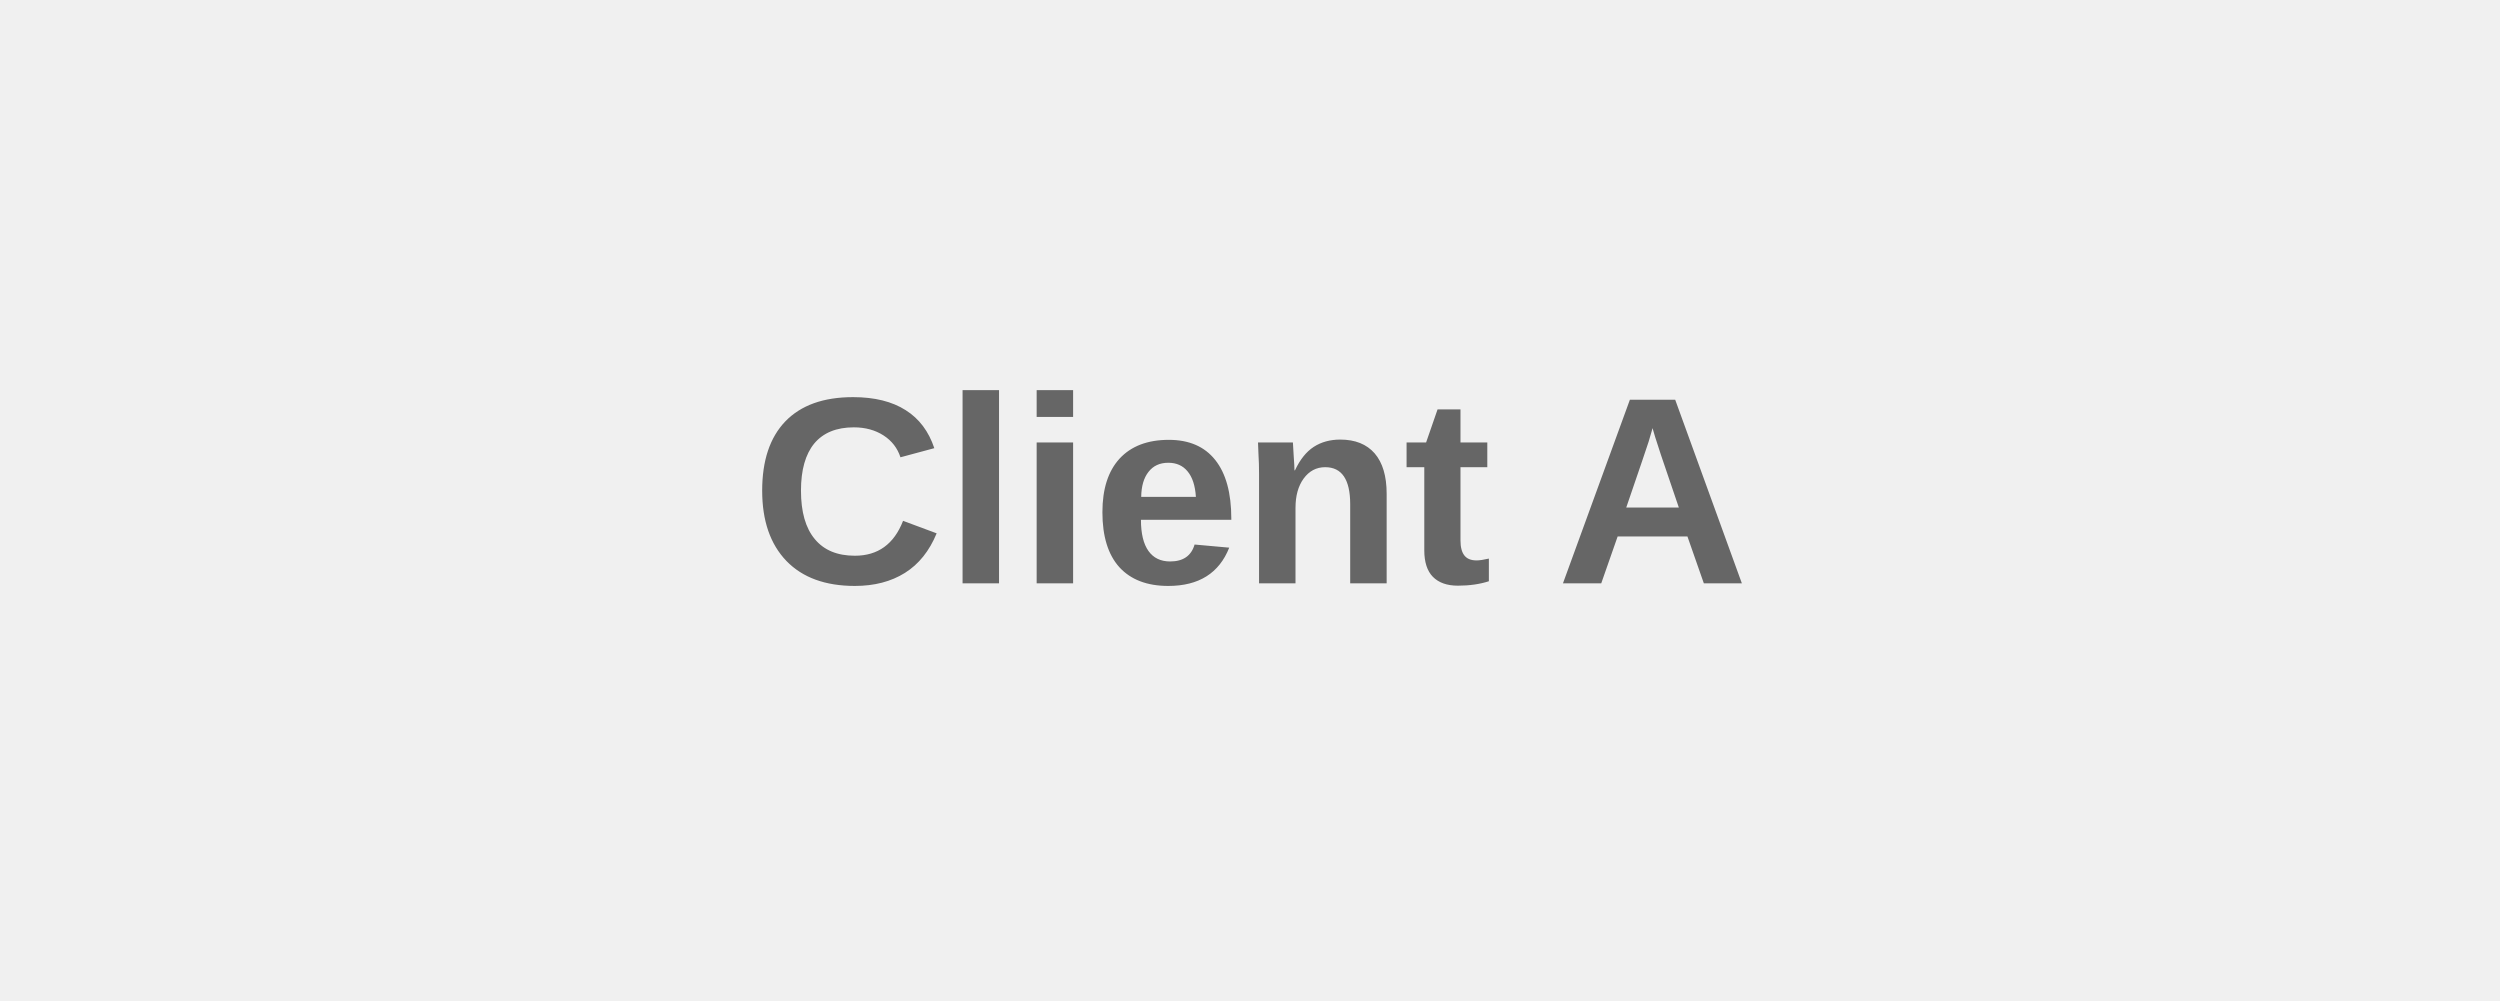
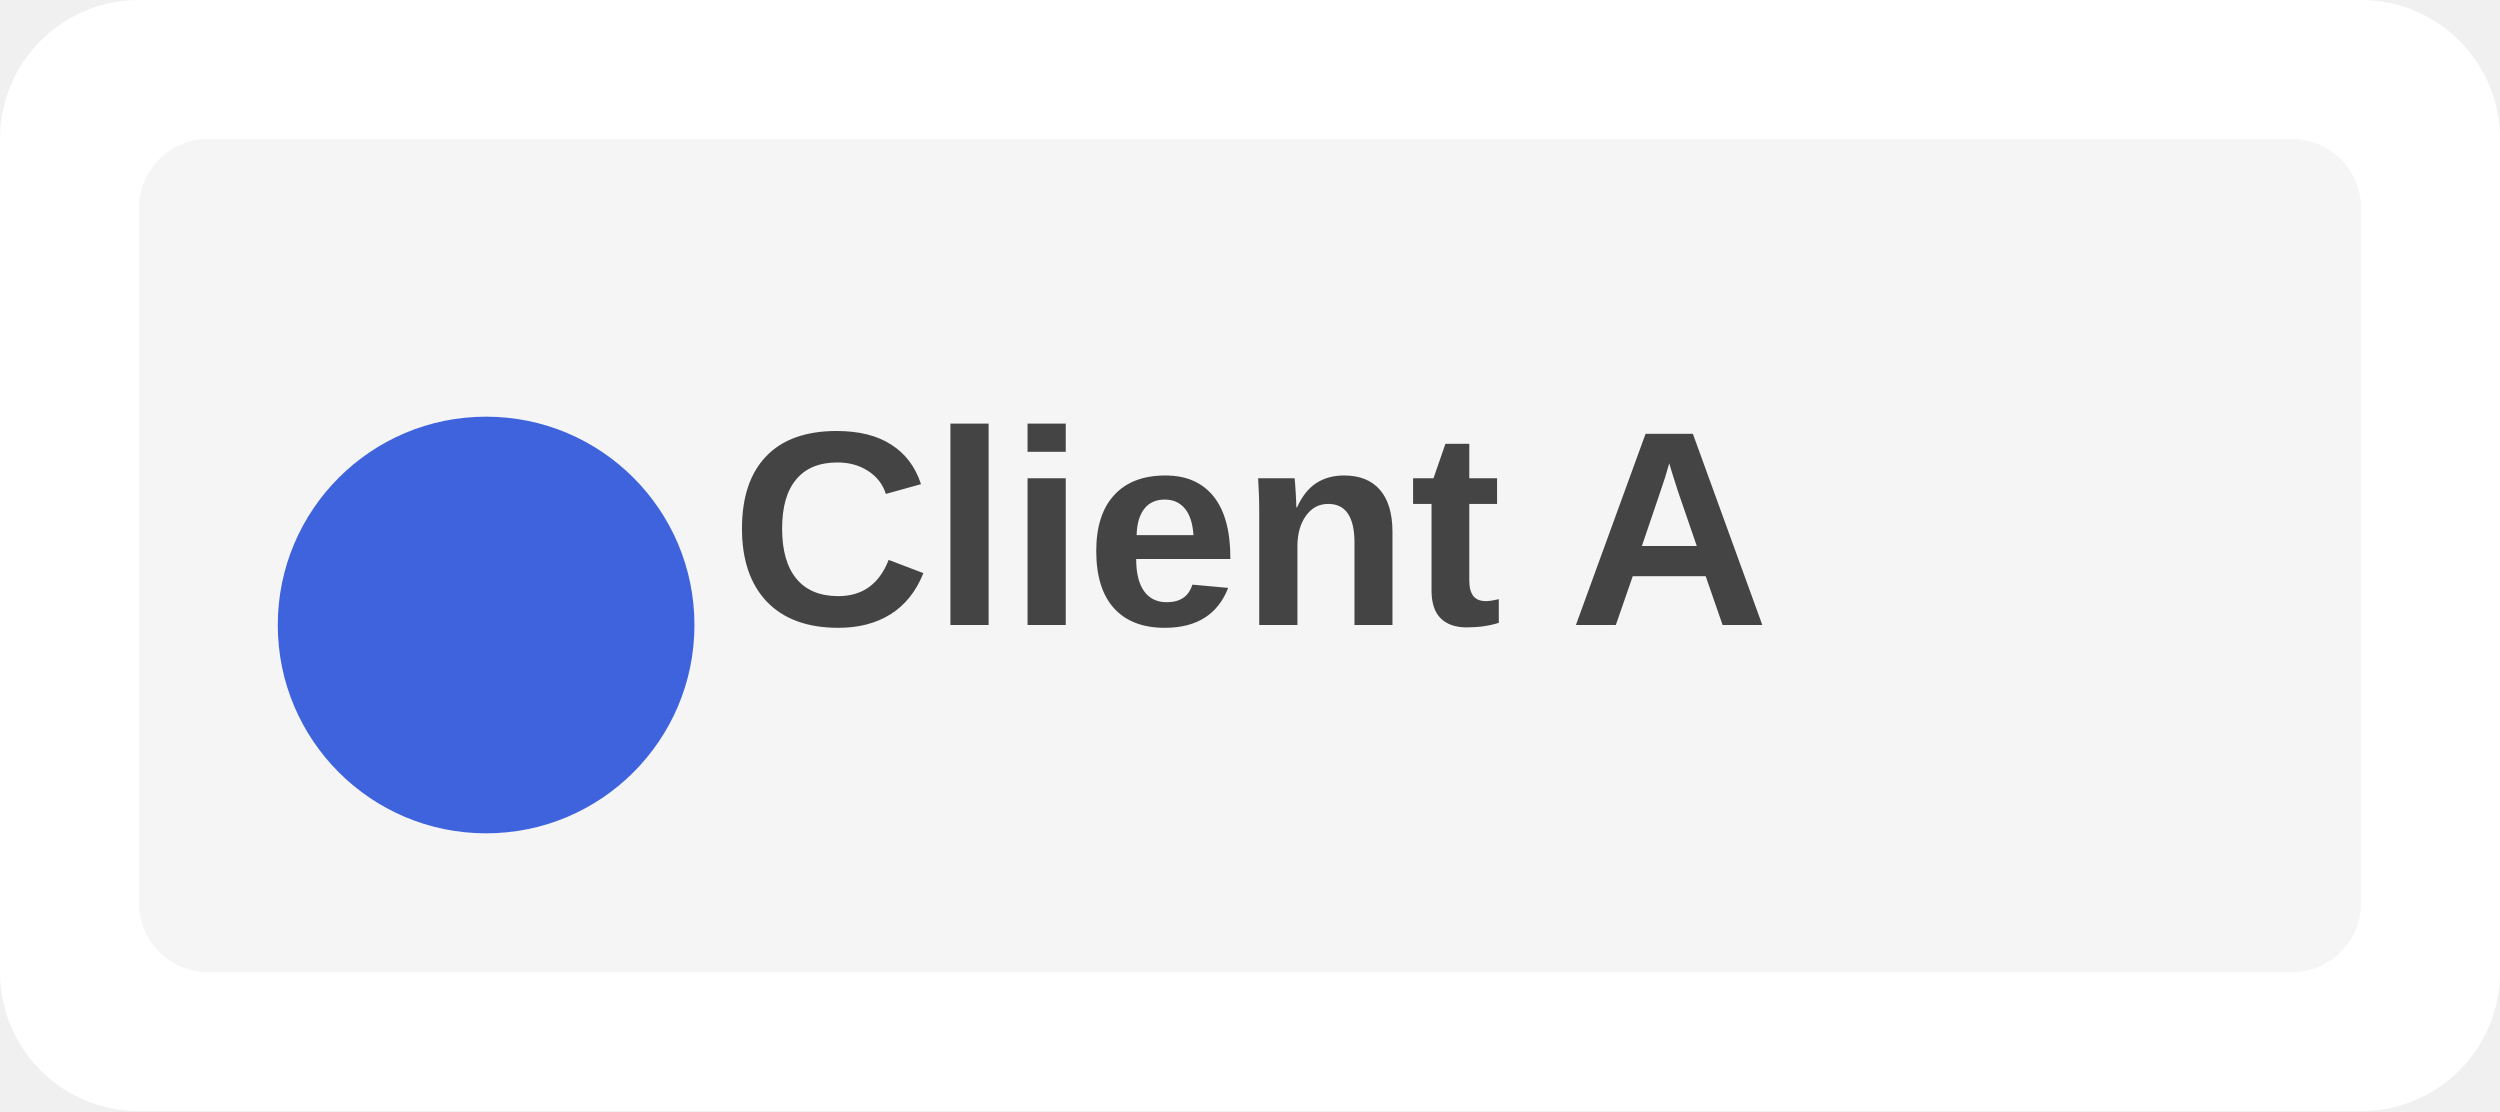
- <svg xmlns="http://www.w3.org/2000/svg" width="150" height="60">
-   <rect width="150" height="60" fill="transparent" />
-   <text x="75" y="35" font-family="Arial" font-size="16" font-weight="bold" text-anchor="middle" fill="#666">Client A</text>
+ <svg xmlns="http://www.w3.org/2000/svg" width="180" height="80">
+   <rect width="180" height="80" rx="10" fill="#ffffff" />
+   <rect x="10" y="10" width="160" height="60" rx="5" fill="#f5f5f5" />
+   <text x="90" y="45" font-family="Arial, sans-serif" font-size="20" font-weight="bold" text-anchor="middle" fill="#444">Client A</text>
+   <circle cx="35" cy="45" r="15" fill="#3E63DD" />
</svg>
